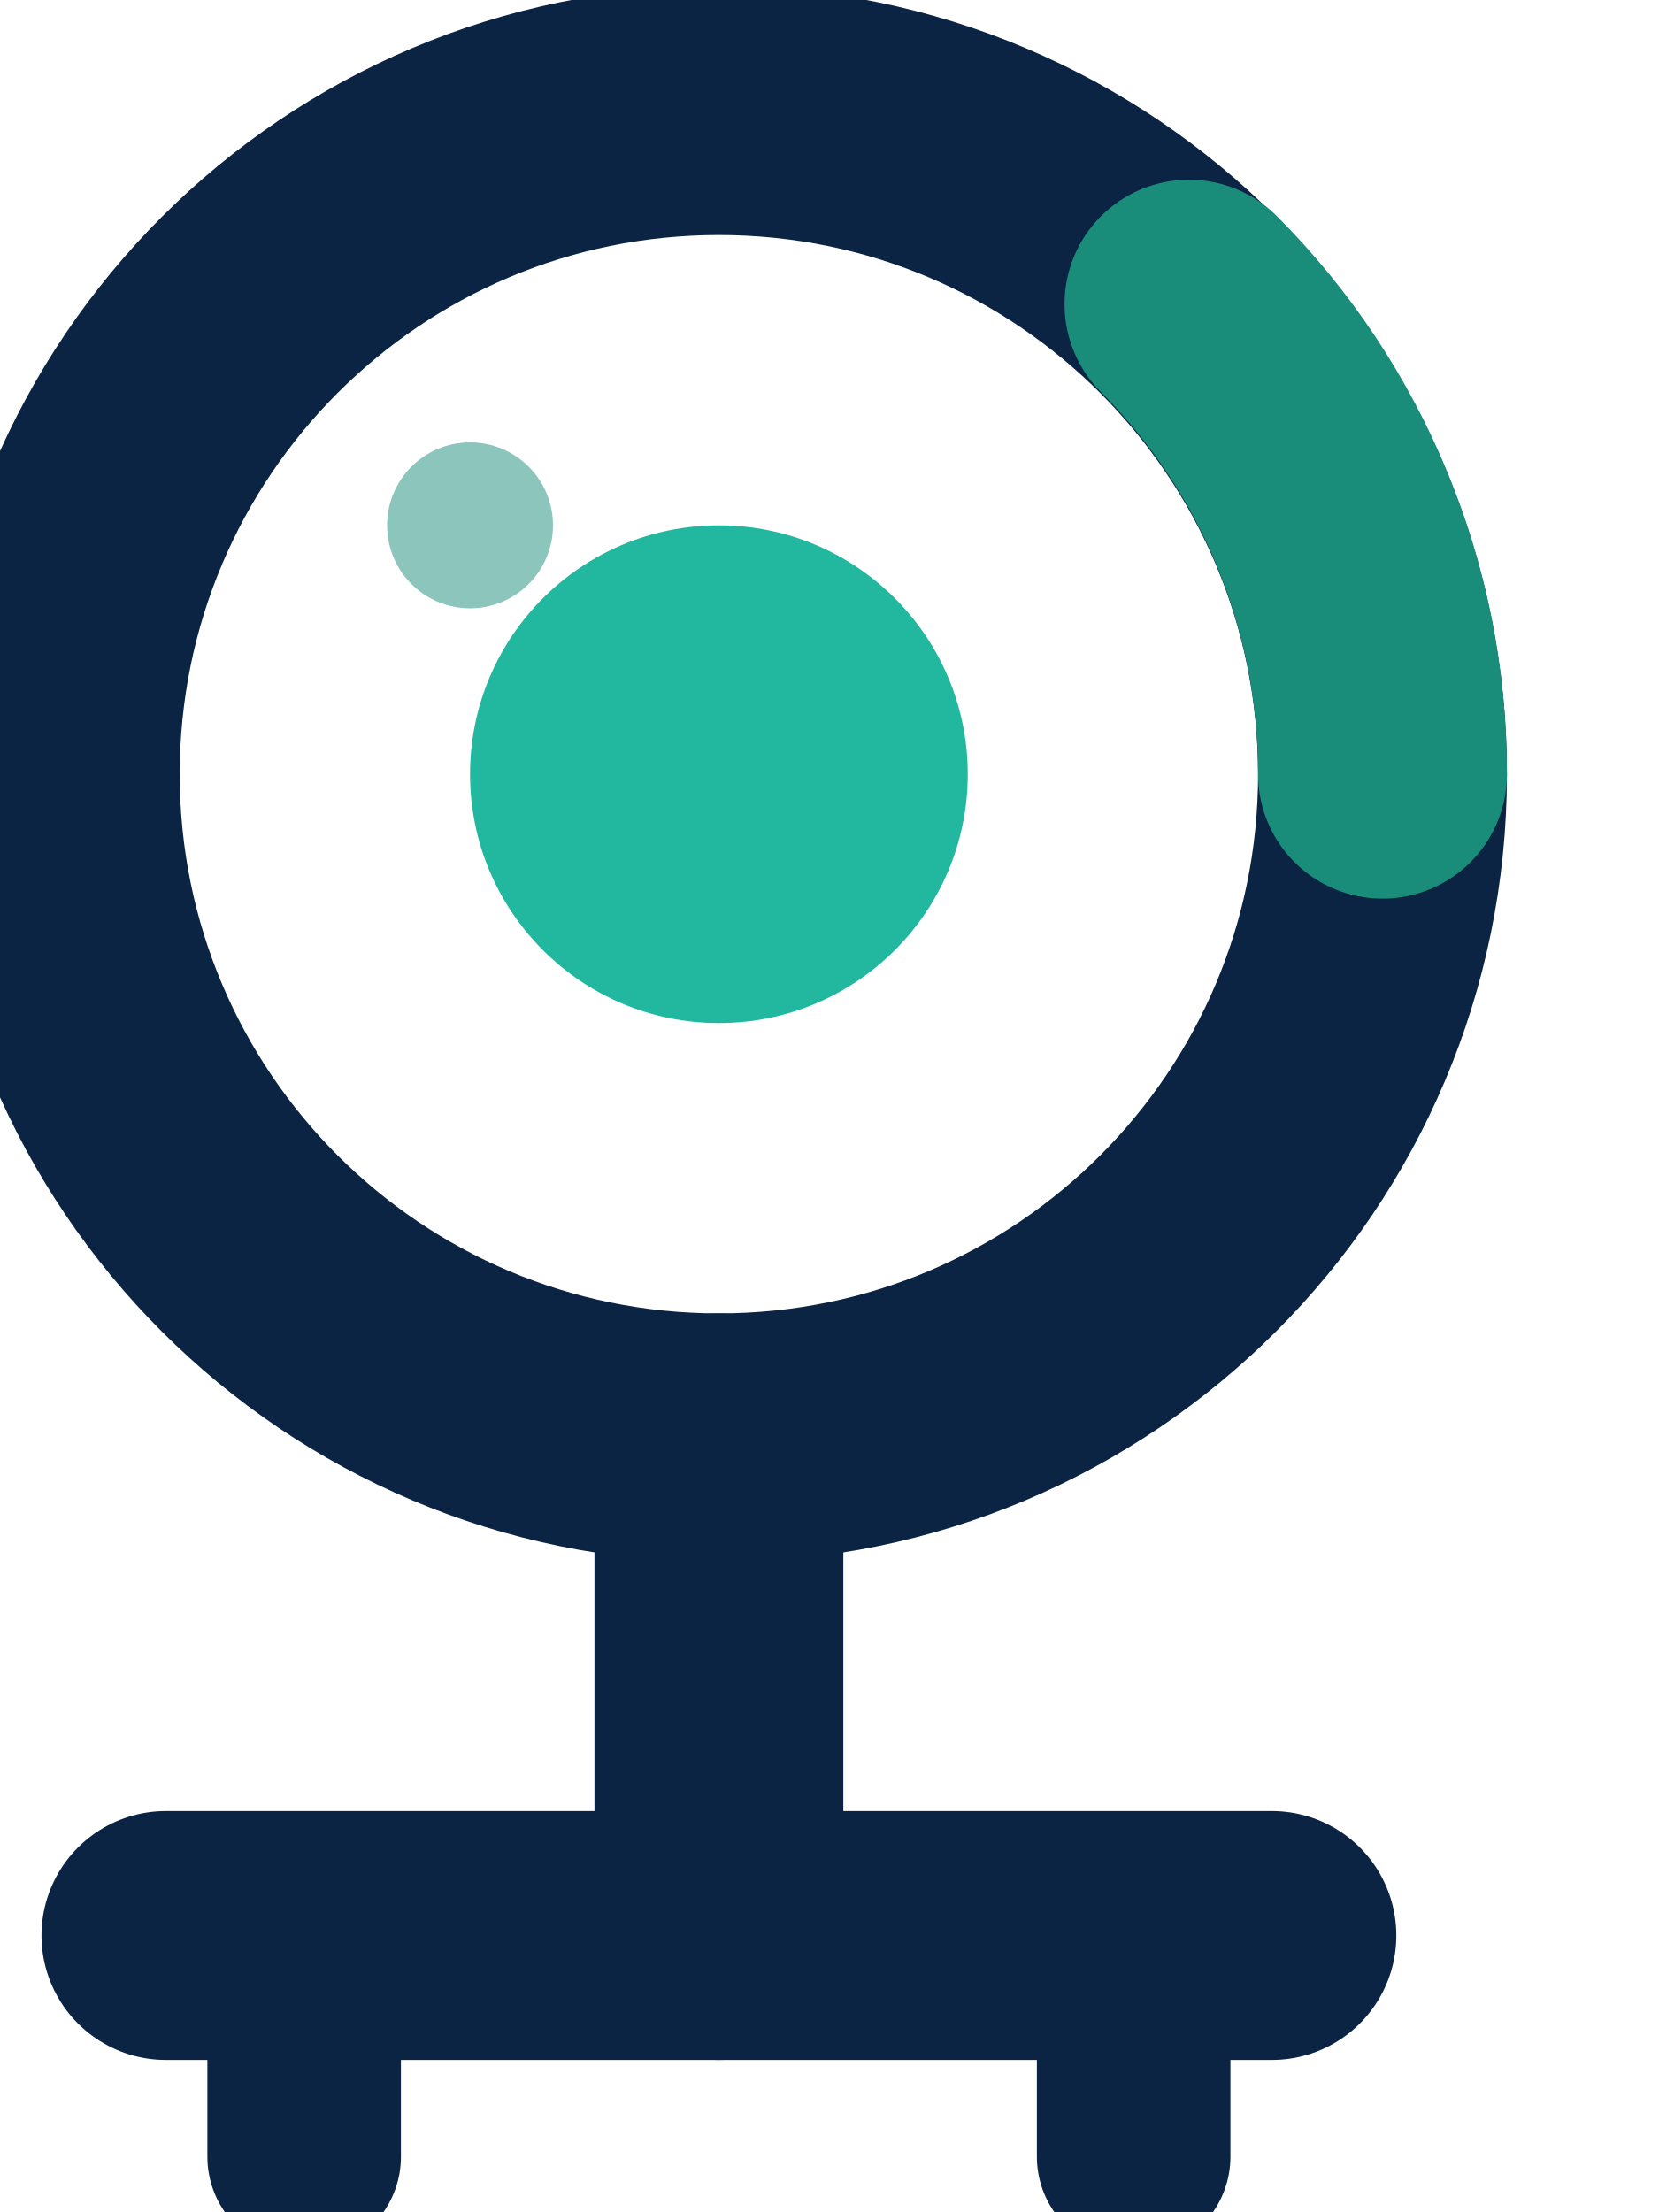
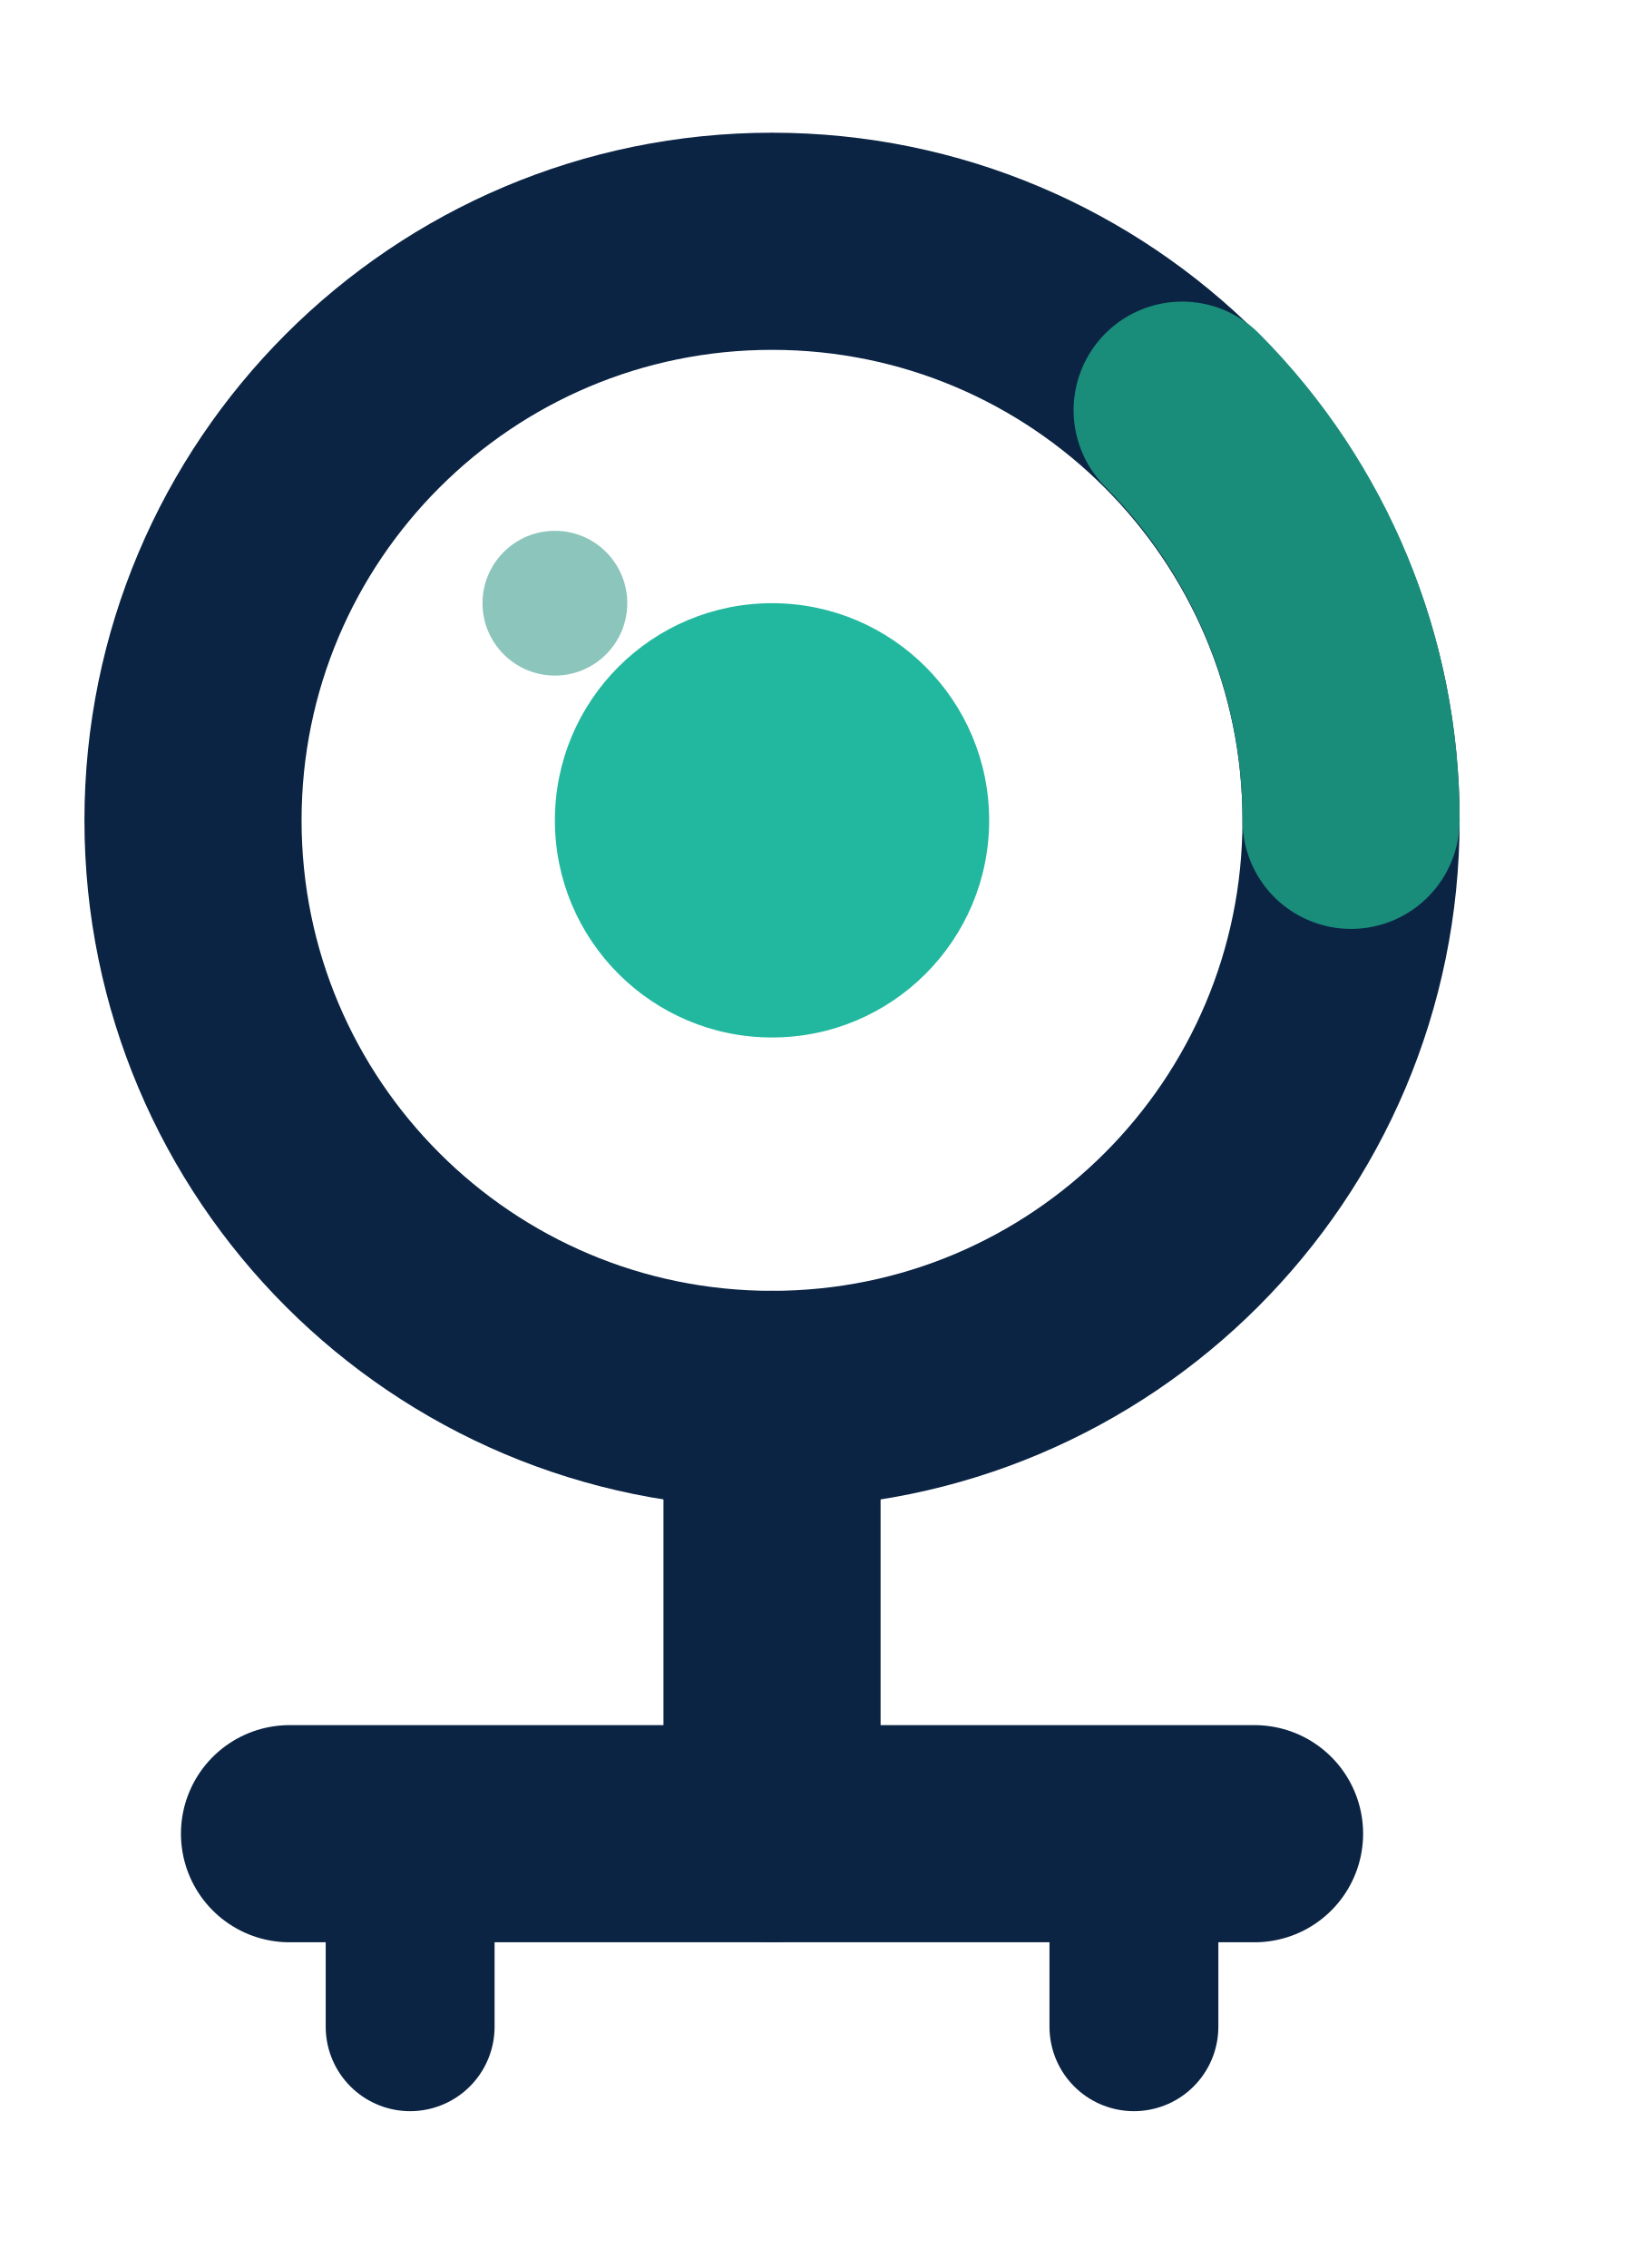
- <svg xmlns="http://www.w3.org/2000/svg" viewBox="13 8 30 40">
+ <svg xmlns="http://www.w3.org/2000/svg" viewBox="10 5 34 47">
  <defs>
    <style>
      .lens-dot {
        animation: lensPulse 2s ease-in-out infinite;
        transform-origin: 26px 22px;
      }
      .lens-shine {
        animation: shinePulse 2s ease-in-out infinite;
      }
      @keyframes lensPulse {
        0%, 100% { opacity: 1; transform: scale(1); }
        50% { opacity: 0.5; transform: scale(1.45); }
      }
      @keyframes shinePulse {
        0%, 100% { opacity: 0.5; }
        50% { opacity: 1; }
      }
    </style>
  </defs>
  <circle cx="26" cy="22" r="12" stroke="#0B2444" stroke-width="4.5" fill="none" />
  <path d="M34.5 13.5 A12 12 0 0 1 38 22" stroke="#1A8C7A" stroke-width="4.5" stroke-linecap="round" />
  <circle class="lens-dot" cx="26" cy="22" r="4.5" fill="#22B89F" />
  <circle class="lens-shine" cx="21.5" cy="17.5" r="1.5" fill="#1A8C7A" opacity="0.5" />
  <line x1="26" y1="34" x2="26" y2="43" stroke="#0B2444" stroke-width="4.5" stroke-linecap="round" />
  <line x1="16" y1="43" x2="36" y2="43" stroke="#0B2444" stroke-width="4.5" stroke-linecap="round" />
  <line x1="18.5" y1="43" x2="18.5" y2="47" stroke="#0B2444" stroke-width="3.5" stroke-linecap="round" />
  <line x1="33.5" y1="43" x2="33.5" y2="47" stroke="#0B2444" stroke-width="3.5" stroke-linecap="round" />
</svg>
